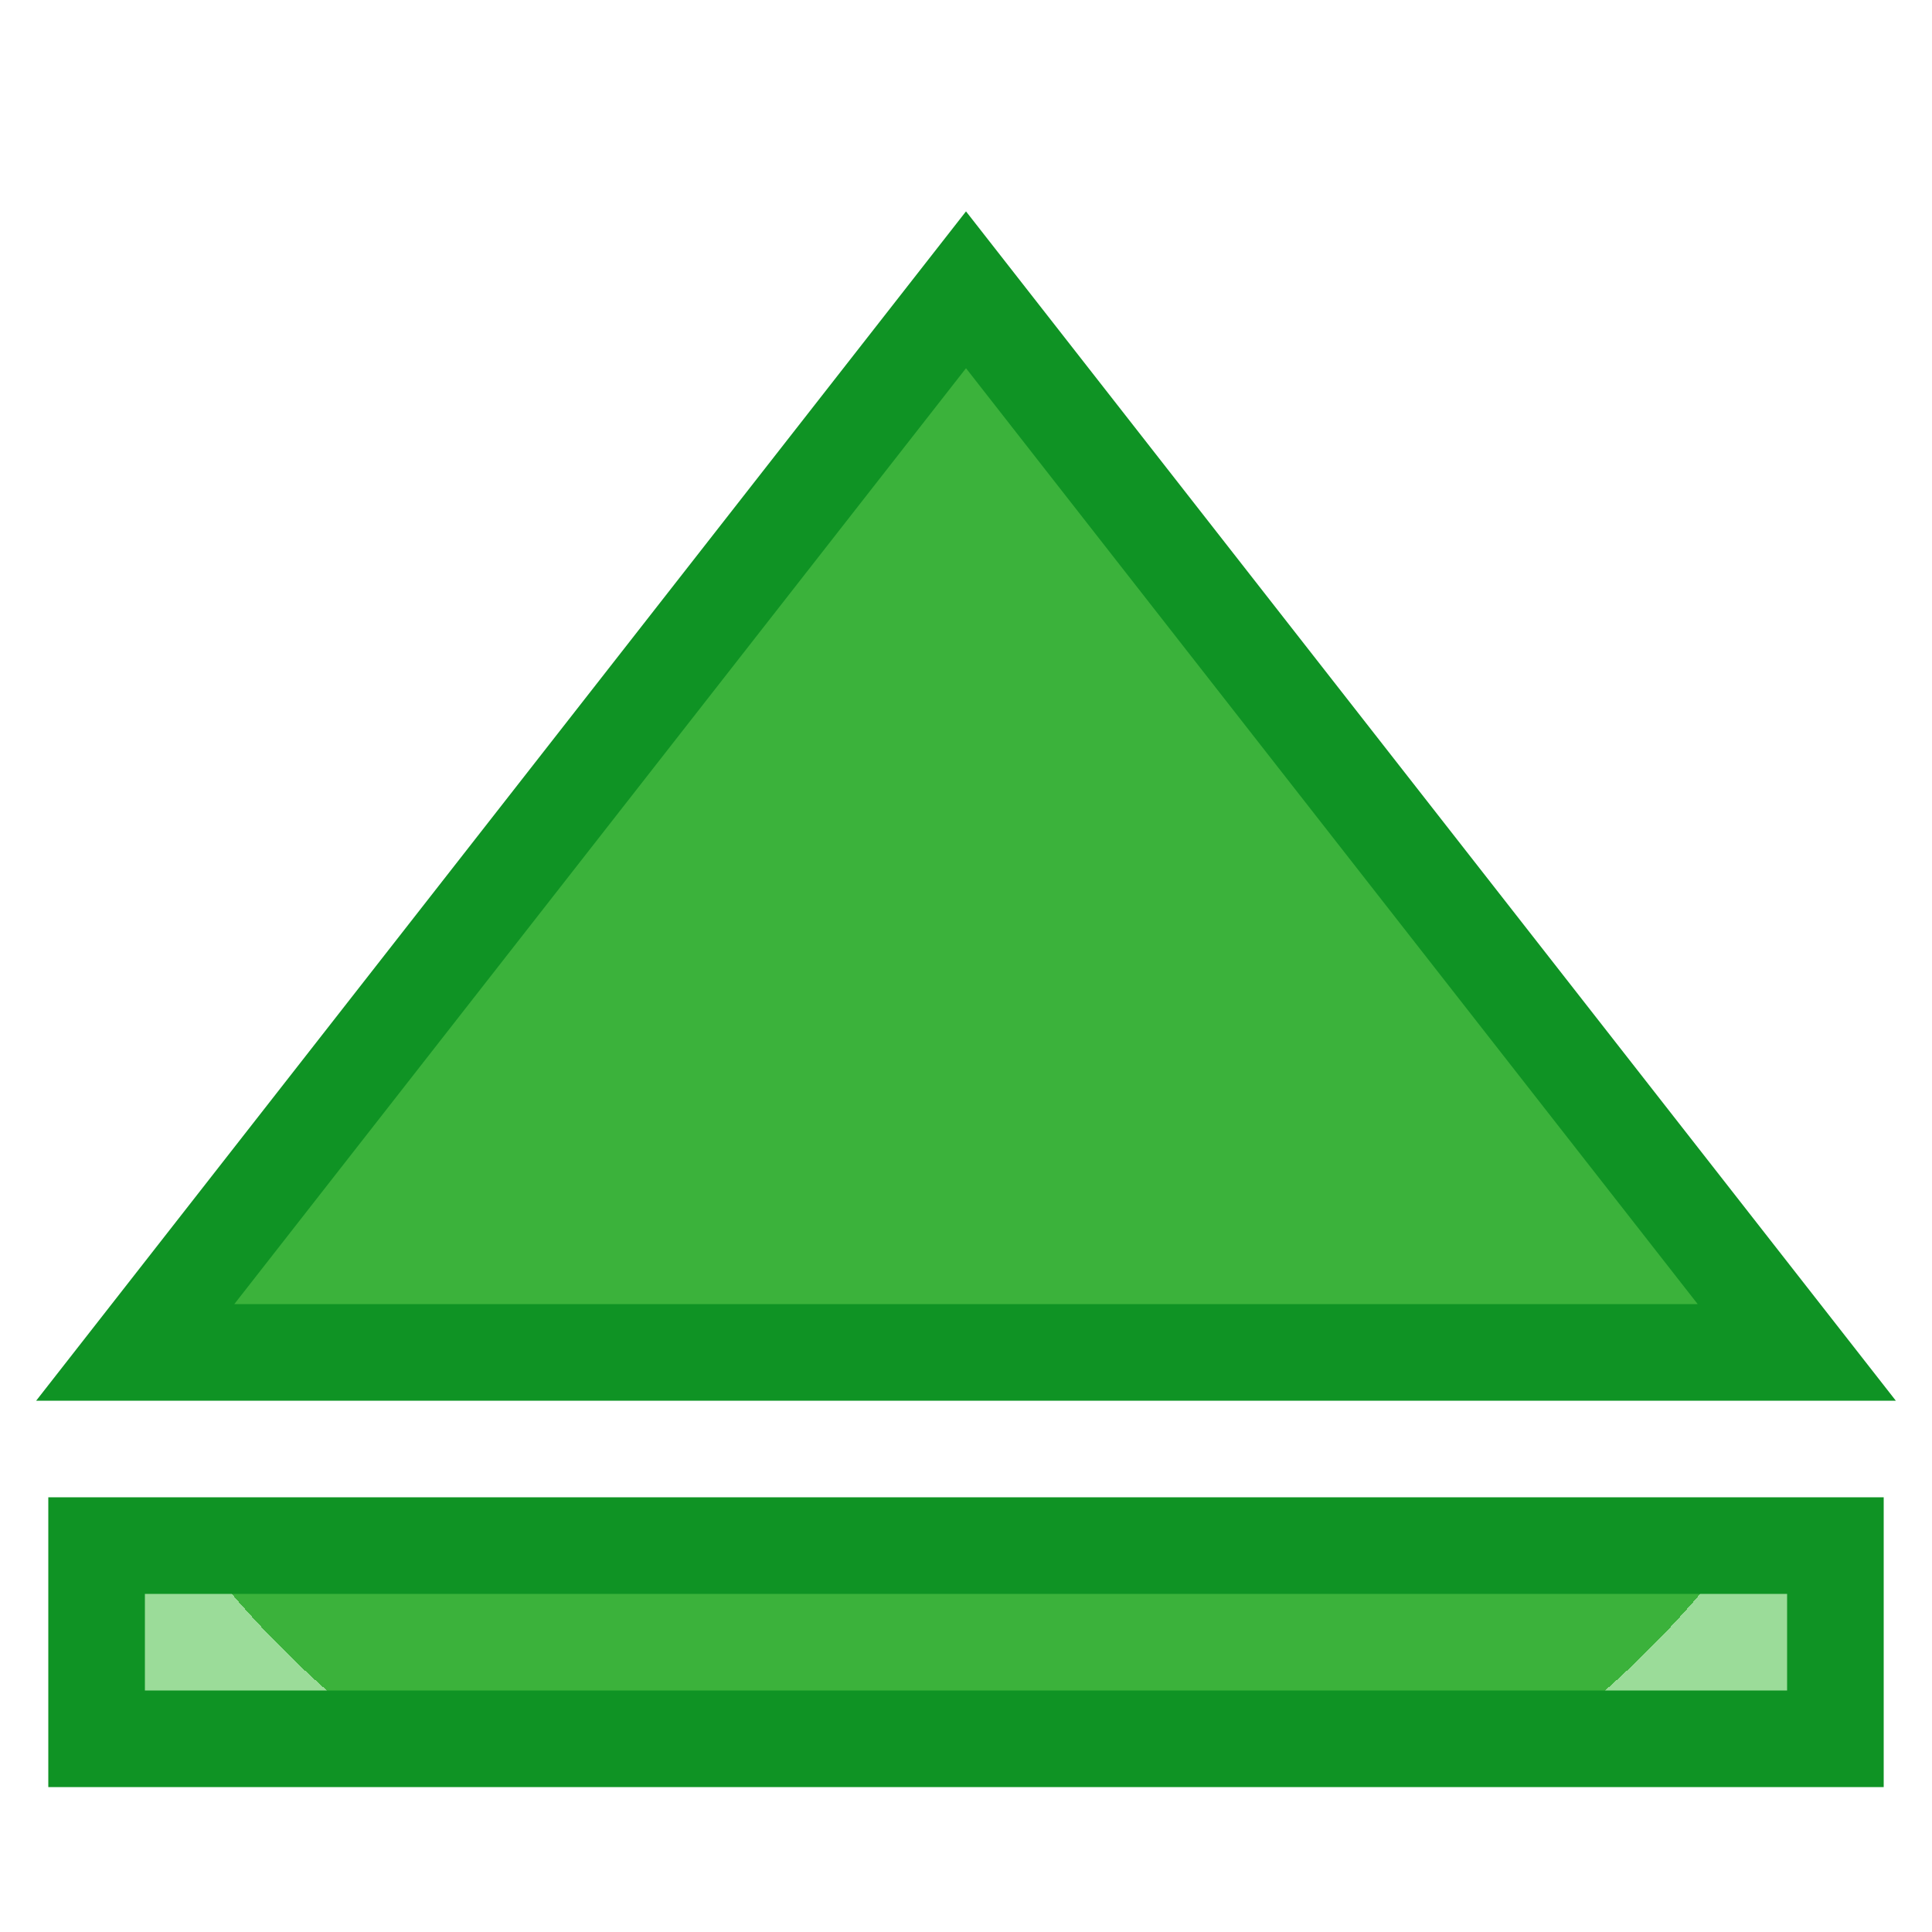
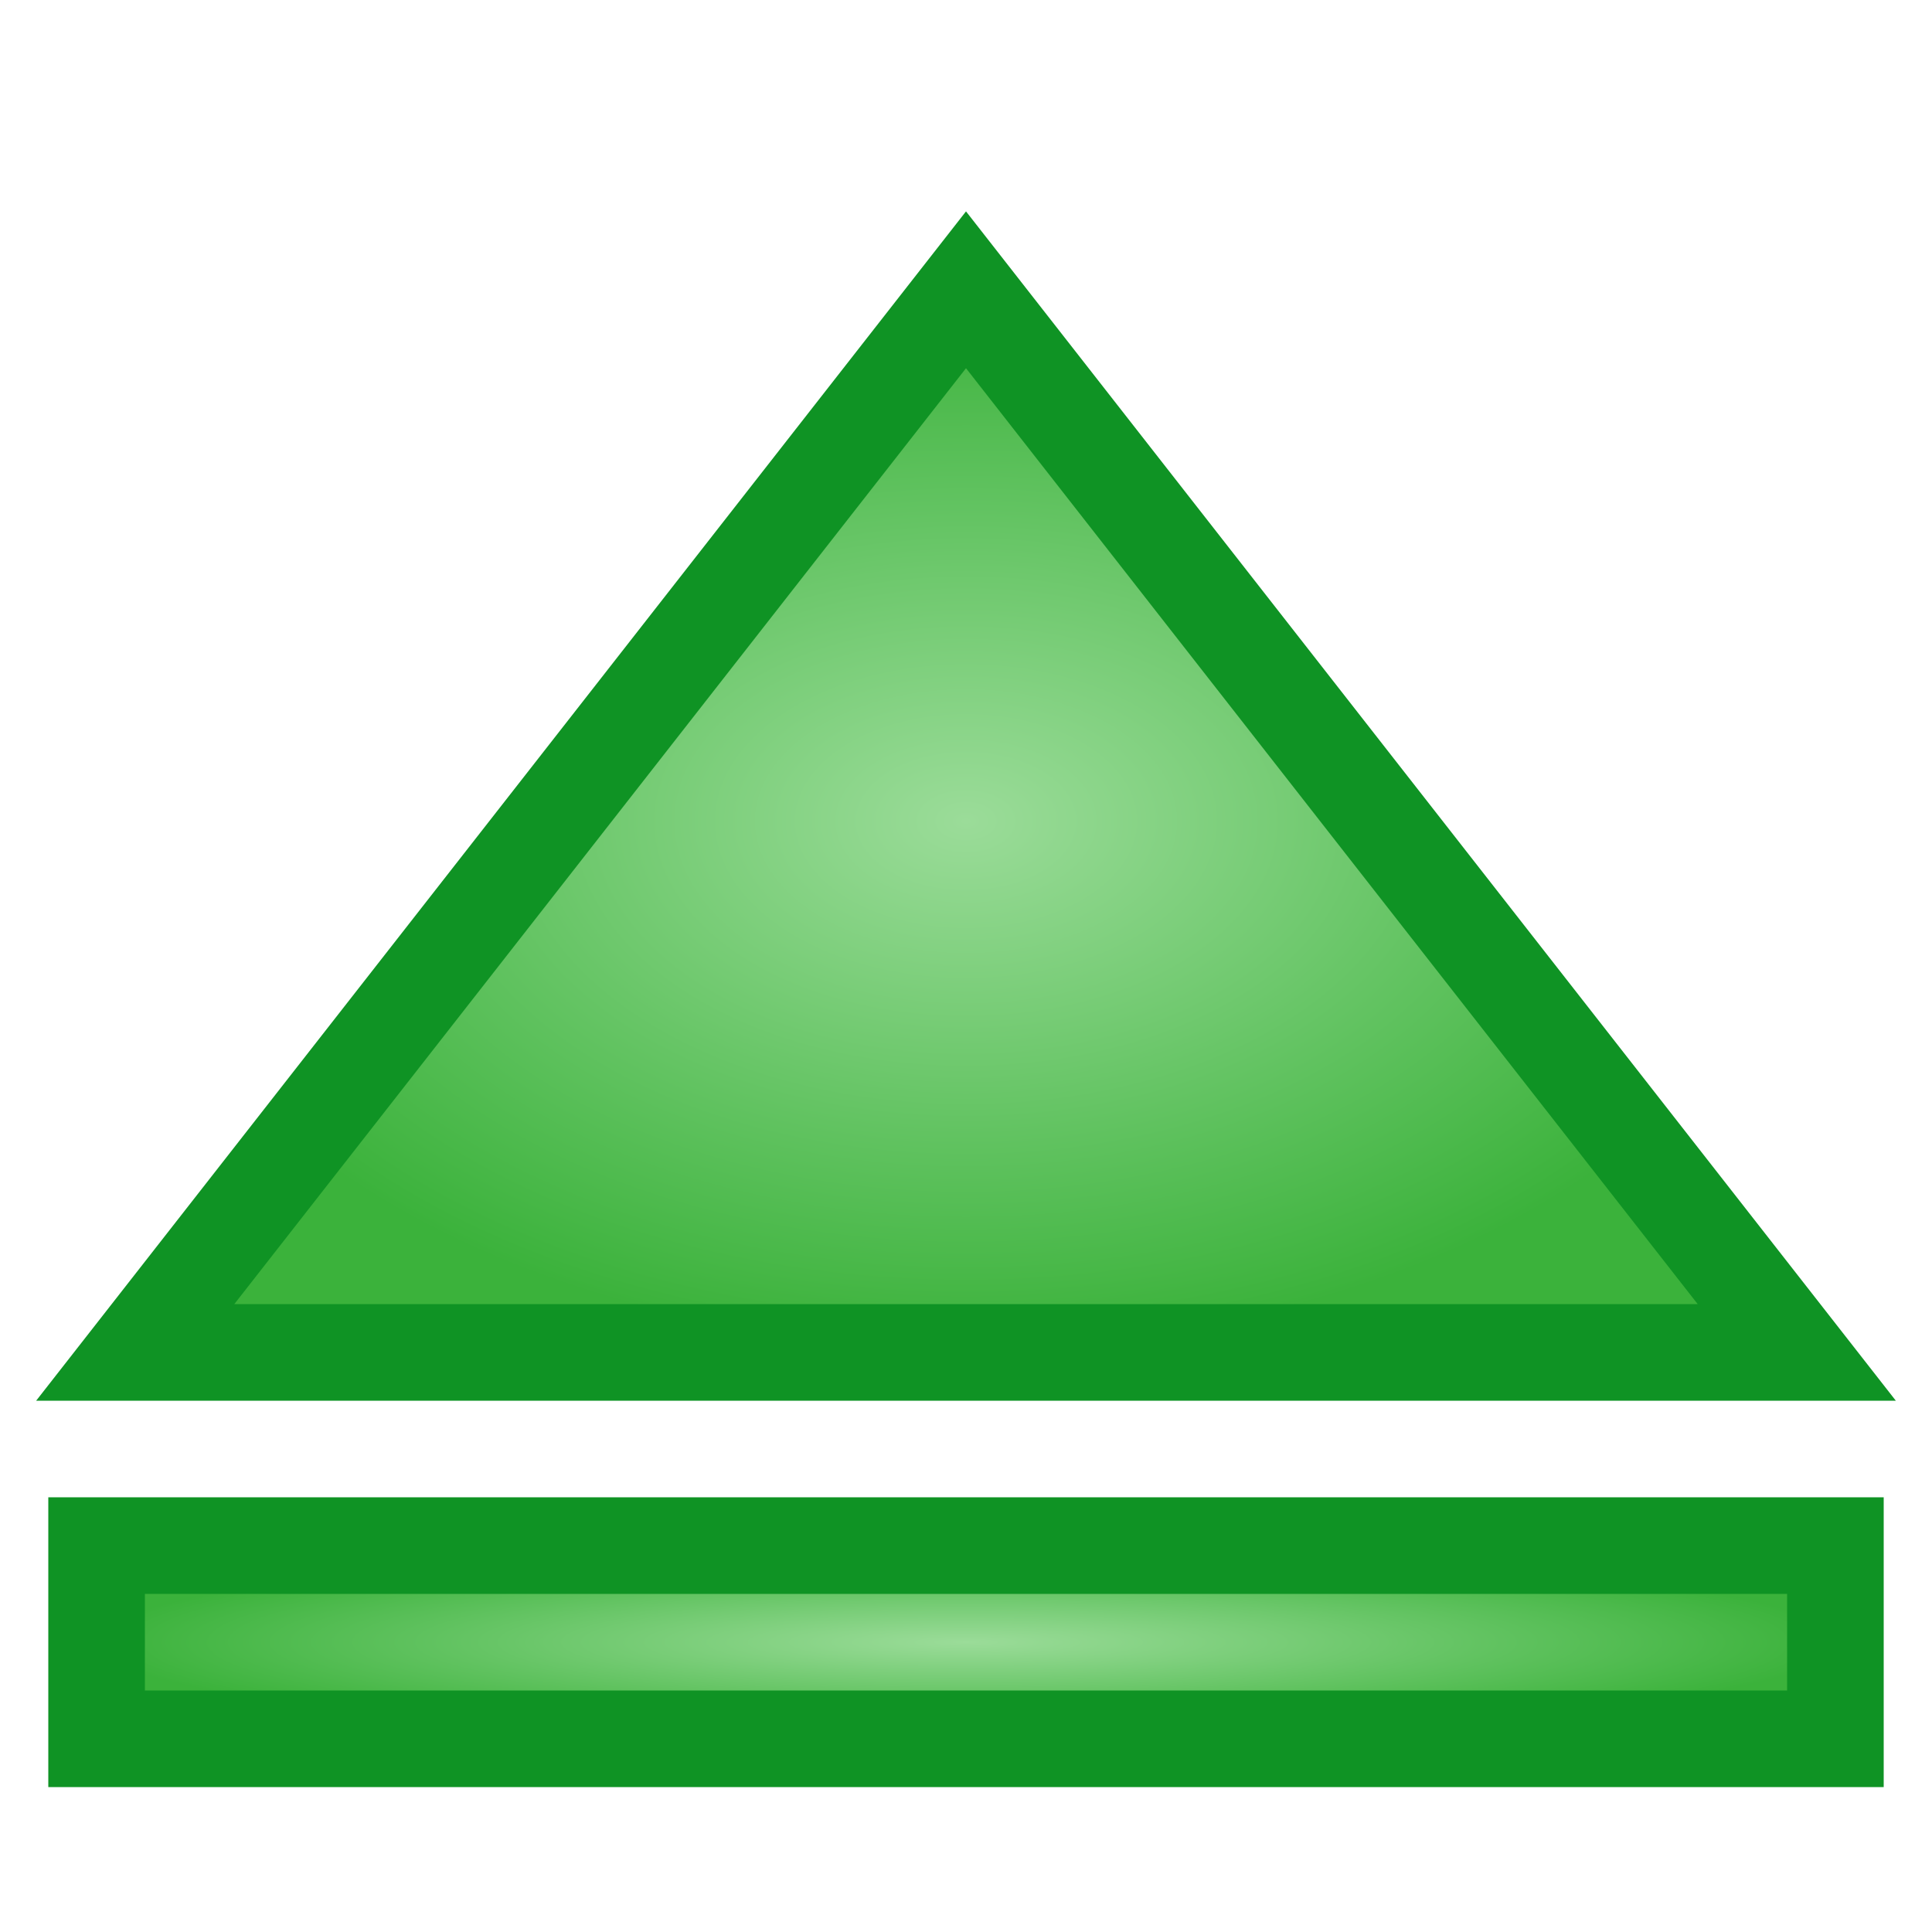
<svg xmlns="http://www.w3.org/2000/svg" version="1.1" height="100" width="100"> style="fill:#E1E1E1;stroke:#888;stroke-width:5"
  <defs>
-     <radialGradient id="RG1" cx="50" cy="50" fx="50" fy="50" r="50" gradientUnits="userSpaceOnUse">
-       <stop style="stop-color:#3BB23B;stop-opacity:1;" offset="1" />
-       <stop style="stop-color:#9BDC99;stop-opacity:1;" offset="0" />
+     <radialGradient id="RG1" cx="50%" cy="50%" fx="50%" fy="50%" r="50%">
+       <stop style="stop-color:rgb(155,220,153);stop-opacity:1;" offset="0%" />
+       <stop style="stop-color:rgb(59,178,59);stop-opacity:1;" offset="100%" />
    </radialGradient>
  </defs>
  <rect width="90" height="10" x="5" y="80" style="fill:url(#RG1);stroke:#0F9324;stroke-width:5" />
  <path d="M 7,70 93,70 50,15 z" style="fill:url(#RG1);stroke:#0F9324;stroke-width:5" />
</svg>
